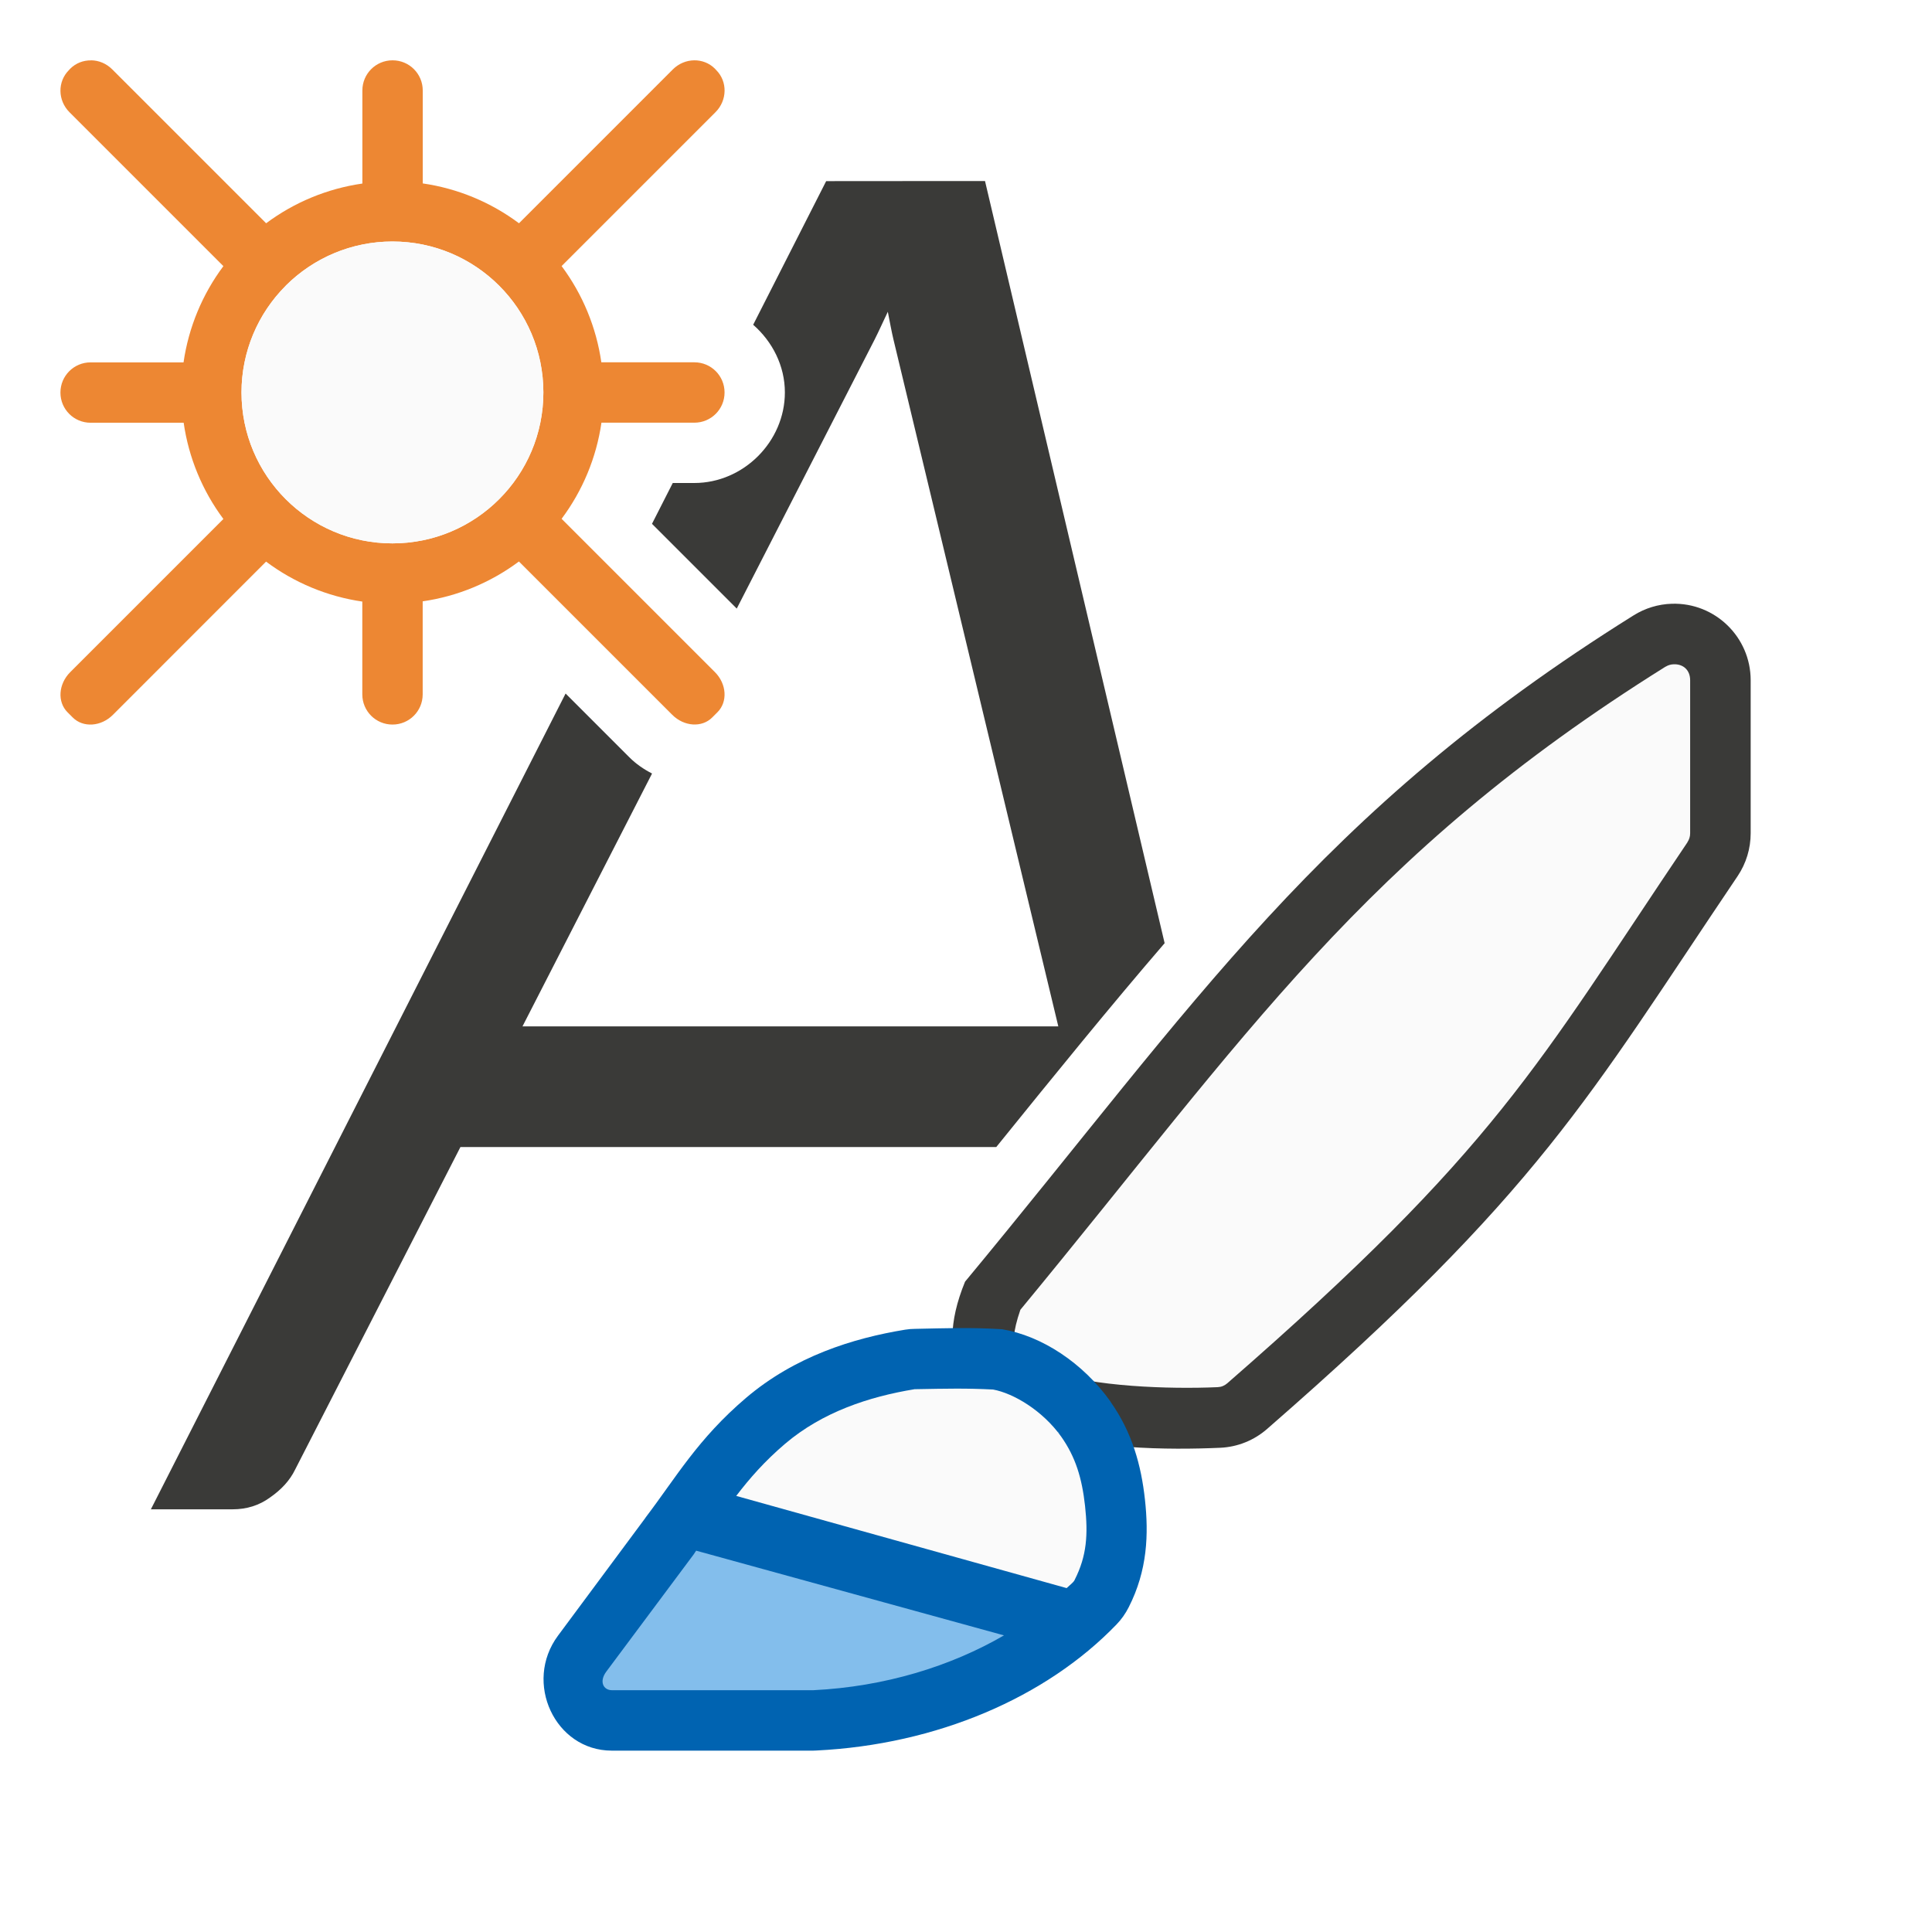
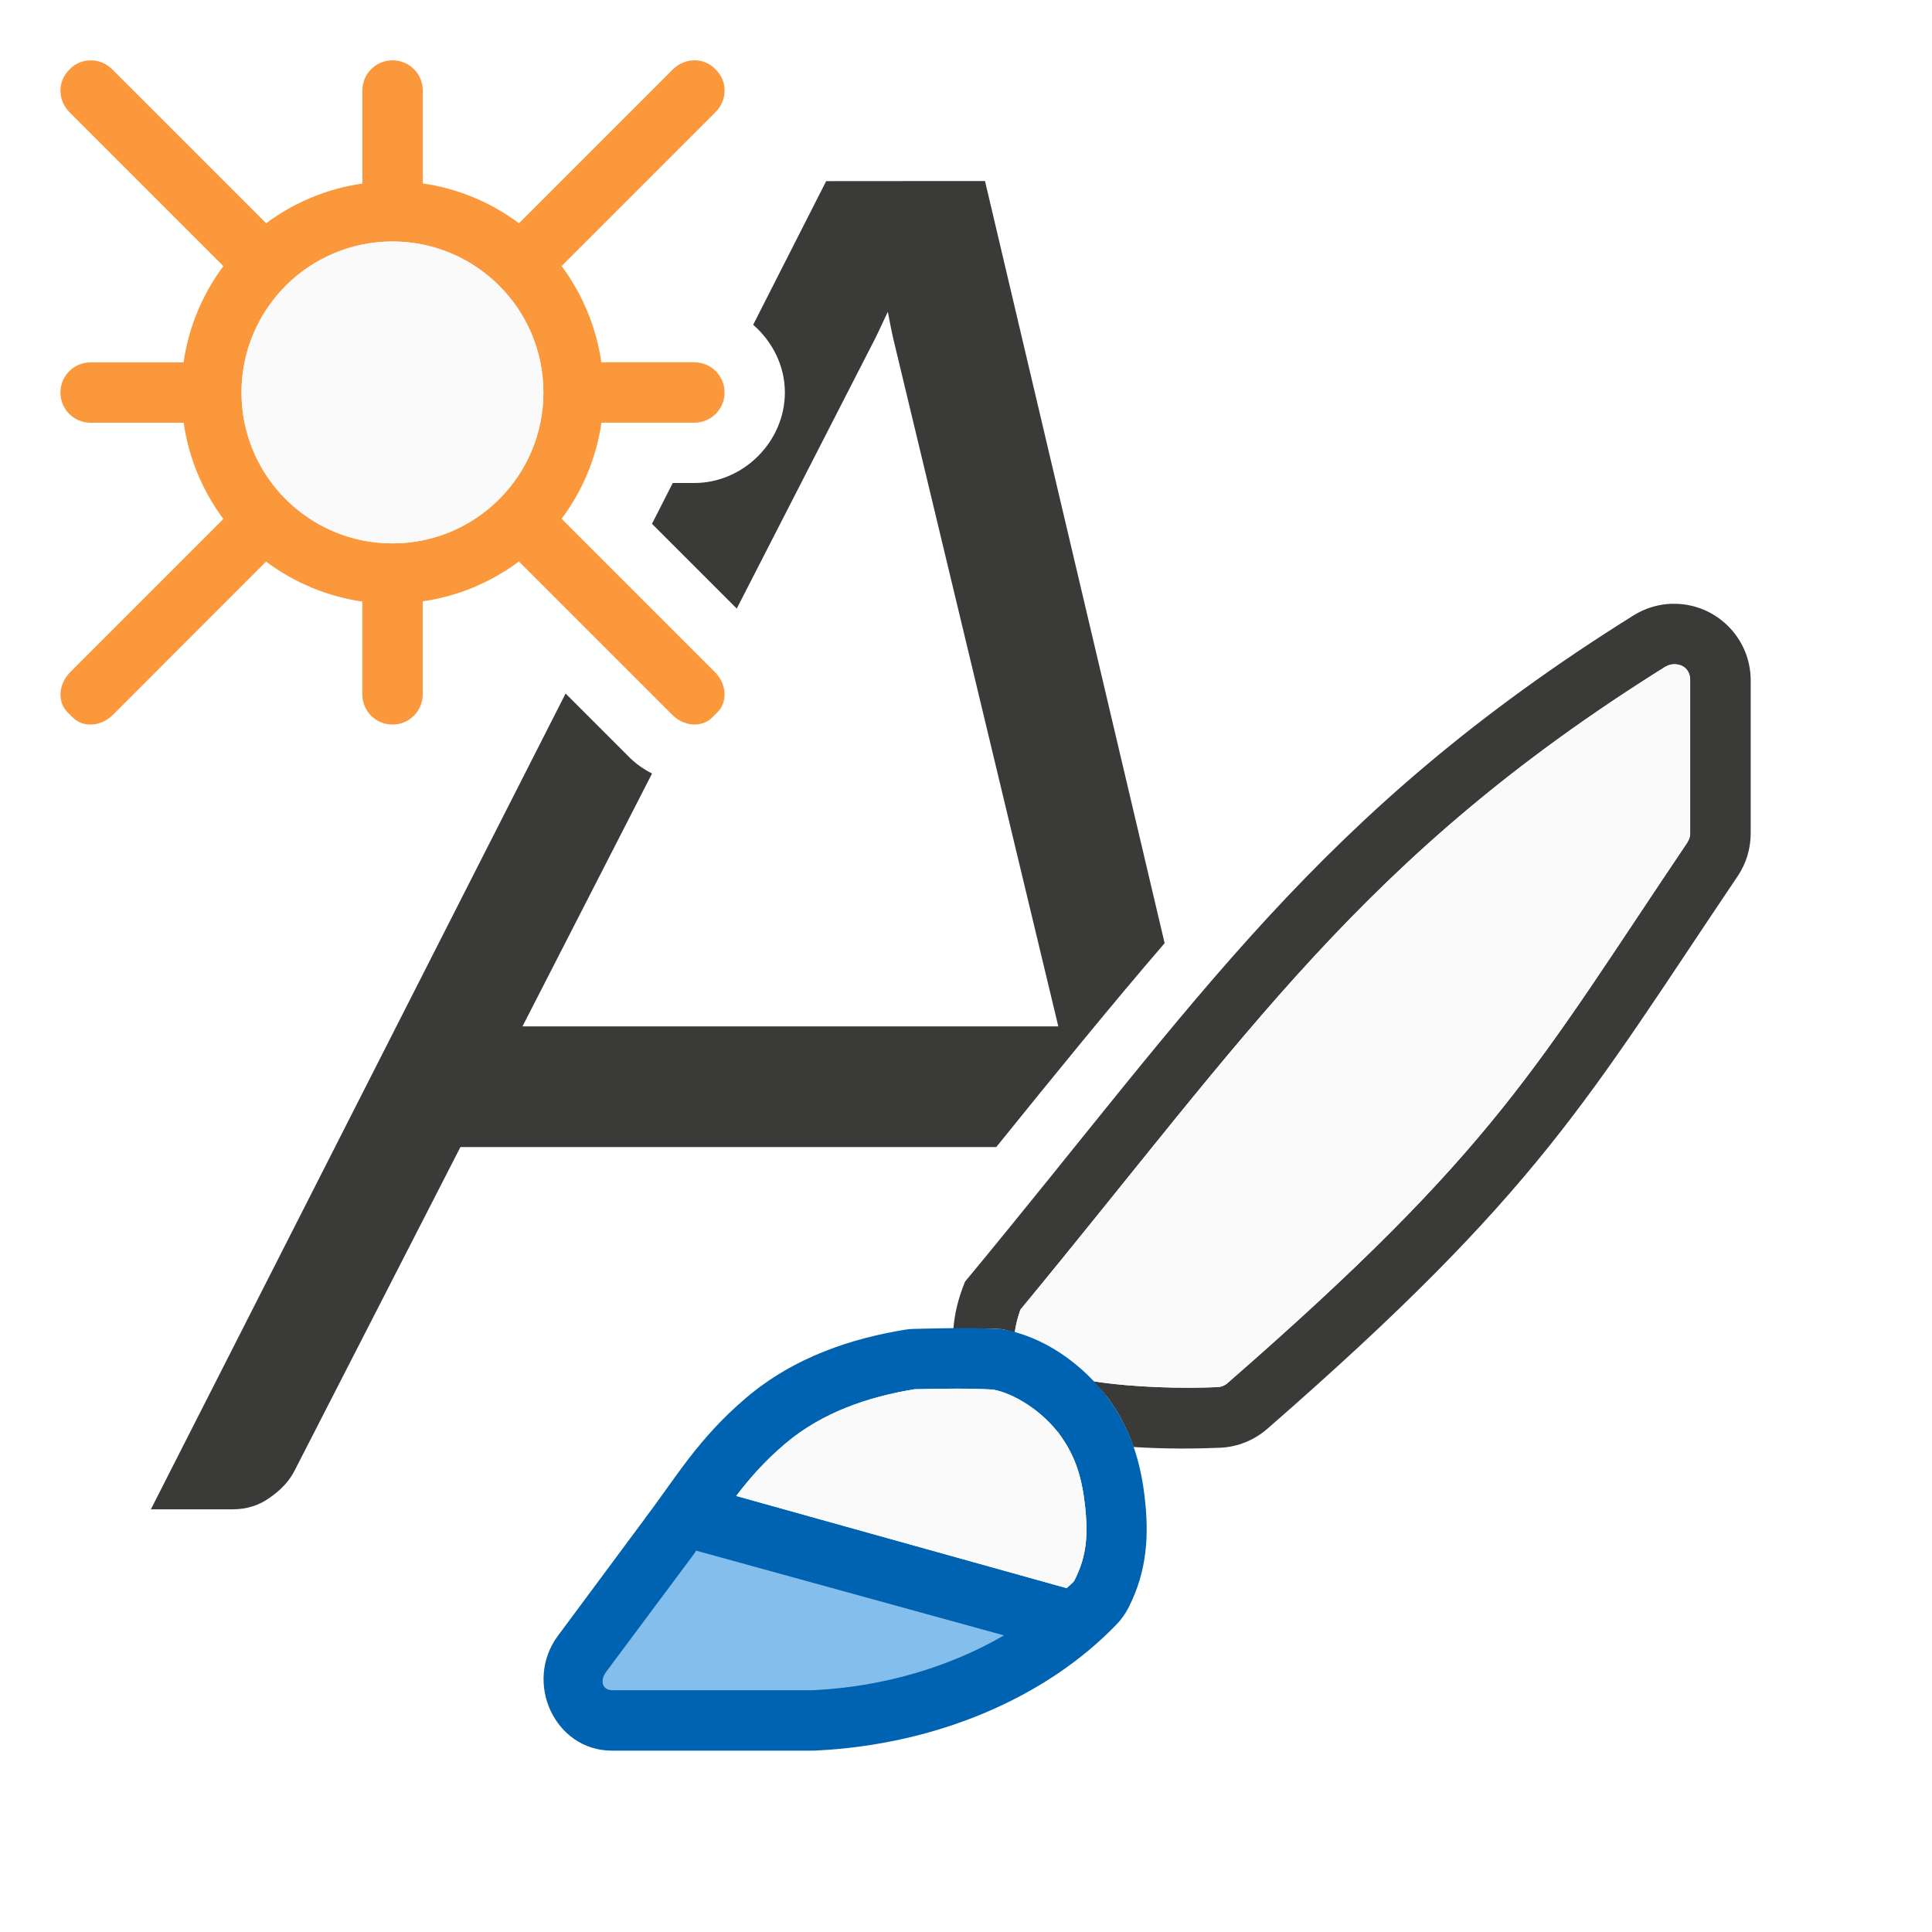
<svg xmlns="http://www.w3.org/2000/svg" viewBox="0 0 32 32">
  <path d="m13.684 3-1.209 2.379c.317.277.525.678.525 1.121 0 .814-.686 1.5-1.5 1.5h-.357l-.344.676 1.404 1.404 2.283-4.455c.067-.132.145-.306.219-.461.031.155.062.329.094.461l2.73 11.375h-8.875l2.146-4.188c-.138-.071-.266-.159-.375-.268l-1.057-1.057-6.869 13.512h1.354c.233 0 .441-.065.621-.197.19-.132.328-.285.412-.457l2.74-5.346h8.875c.96-1.188 1.891-2.335 2.789-3.377l-2.975-12.623h-1.316z" fill="#3a3a38" />
-   <g transform="matrix(1.264202 0 0 1.264202 -.079973 -10.22726)">
-     <path d="m21.968 16c-.178.005-.352.058-.503.153-4.147 2.592-5.714 5.057-8.758 8.729-.884 2.153 1.996 2.236 3.347 2.176.226-.011.441-.098.611-.247 3.583-3.123 4.192-4.318 6.165-7.244.111-.166.17-.36.17-.56v-2.005c-0-.565-.467-1.019-1.032-1.002z" fill="#3a3a38" />
-     <path d="m21.992 16.793c-.038.001-.075.012-.105.031a.793.793 0 0 1 -.002 0c-3.973 2.483-5.472 4.815-8.453 8.426-.102.294-.099.45-.066.512.037.069.165.189.447.291.564.205 1.568.239 2.203.211.049-.002.09-.019.127-.051 3.54-3.086 4.044-4.143 6.029-7.088v-.002c.023-.035.035-.073.035-.115v-2.006c-0-.129-.086-.213-.215-.209z" fill="#fafafa" />
-     <g transform="matrix(.791013 0 0 .791013 .06326 8.089893)">
-       <path d="m15.156 22.01c-.056 0-.111.005-.166.014-.861.141-1.824.441-2.633 1.129-.799.68-1.157 1.315-1.664 1.982-.002.004-.004.006-.006.01l-1.445 1.947c-.575.775-.049 1.903.889 1.904h3.34c.017-0.0.033-.001.051-.002 1.993-.098 3.805-.876 4.973-2.09.08-.083.146-.177.199-.281.314-.615.332-1.216.27-1.785-.062-.569-.212-1.112-.568-1.617-.001-.002-.001-.004-.002-.006-.458-.643-1.14-1.089-1.797-1.199-.547-.033-.913-.016-1.439-.006z" fill="#0063b1" />
-       <path d="m11.531 25.684c-.005.007-.008.012-.014.02a.999.999 0 0 1 -.027.041l-1.447 1.941c-.125.168-.047.308.09.309h3.338a.999.999 0 0 1 .002 0c1.18-.058 2.273-.395 3.156-.908z" fill="#83beec" />
-       <path d="m15.146 23.01c-.753.124-1.523.377-2.143.904-.34.29-.583.568-.809.863l5.473 1.527c.033-.033.072-.062.104-.096.012-.013.022-.024.029-.039v-.002c.202-.397.223-.753.172-1.223-.051-.462-.157-.811-.396-1.15-.309-.433-.791-.717-1.127-.779-.449-.023-.769-.015-1.271-.006-.006 0-.012 0-.018 0-.019 0-.024.002-.014 0zm2.43.785c-.018-.027-.035-.055-.051-.084.004.007-.003-0.0.002.008z" fill="#fafafa" />
-     </g>
+   <path d="m1.508 1c-.126-.002-.251.044-.346.139l-.021.023c-.19.19-.186.501.01.697l2.549 2.549a3.5 3.5 0 0 0 -.66 1.594h-1.539c-.277 0-.5.223-.5.5s.223.5.5.5h1.541a3.5 3.5 0 0 0 .658 1.594l-2.537 2.537c-.196.196-.216.493-.045.664l.088.088c.171.171.468.151.664-.045l2.537-2.538a3.5 3.5 0 0 0 1.594.662v1.537c0 .277.223.5.5.5.277 0 .5-.223.5-.5v-1.541a3.5 3.5 0 0 0 1.594-.66l2.539 2.539c.196.196.491.216.662.045l.088-.088c.171-.171.153-.468-.043-.664l-2.539-2.539a3.5 3.5 0 0 0 .66-1.592h1.539c.277 0 .5-.223.5-.5 0-.277-.223-.5-.5-.5h-1.541a3.5 3.5 0 0 0 -.658-1.594l2.549-2.549c.196-.196.201-.508.012-.697l-.021-.023c-.19-.19-.501-.184-.697.011l-2.549 2.549a3.5 3.5 0 0 0 -1.594-.66v-1.539c0-.277-.223-.5-.5-.5-.277 0-.5.223-.5.5v1.541a3.5 3.5 0 0 0 -1.594.658l-2.549-2.549c-.098-.098-.224-.149-.35-.15zm4.992 3a2.5 2.5 0 0 1 2.5 2.5 2.5 2.5 0 0 1 -2.5 2.5 2.5 2.5 0 0 1 -2.5-2.5 2.5 2.5 0 0 1 .723-1.756l.021-.023a2.5 2.5 0 0 1 1.756-.721z" fill="#fb983b" />
+   <circle cx="6.5" cy="6.5" fill="#fafafa" r="2.5" />
+   <g transform="translate(.000041 -.000001)">
+     <path d="m27.691 10c-.225.007-.444.074-.635.193-5.242 3.276-7.224 6.393-11.072 11.035-.12.292-.175.548-.193.783.252-.003.499-.014.805.004.07.012.141.041.211.061.013-.101.037-.219.094-.383 3.769-4.565 5.663-7.513 10.686-10.652a1.003 1.003 0 0 0 .004 0c.038-.024.085-.038.133-.039.163-.005.271.101.271.264v2.537c0.0.053-.016.1-.045.145v.004c-2.51 3.723-3.145 5.058-7.621 8.959-.046.04-.101.061-.162.064-.575.025-1.386.008-2.064-.098.102.107.204.215.291.338.001.002.001.004.002.006.169.24.29.49.379.746.528.034 1.04.029 1.441.012.285-.014.558-.125.773-.312 4.53-3.948 5.299-5.457 7.793-9.156.141-.209.215-.457.215-.709v-2.533c-0-.714-.591-1.288-1.305-1.268z" fill="#3a3a38" stroke-width="1.264" />
+     <path d="m27.723 11.002c-.048.001-.095.015-.133.039a1.003 1.003 0 0 1 -.004 0c-5.022 3.139-6.917 6.087-10.686 10.652-.057.164-.08.282-.094.383.463.127.919.405 1.295.801.679.106 1.489.123 2.064.098.061-.003.116-.024.162-.064 4.476-3.901 5.111-5.236 7.621-8.959v-.004c.029-.044.045-.091.045-.145v-2.537c-0-.163-.108-.268-.271-.264z" fill="#fafafa" stroke-width="1.264" />
+     <path d="m15.156 22.01c-.056 0-.111.005-.166.014-.861.141-1.824.441-2.633 1.129-.799.68-1.157 1.315-1.664 1.982-.002.004-.004.006-.006.01l-1.445 1.947c-.575.775-.049 1.903.889 1.904h3.34c.017-0.0.033-.001.051-.002 1.993-.098 3.805-.876 4.973-2.09.08-.083.146-.177.199-.281.314-.615.332-1.216.27-1.785-.062-.569-.212-1.112-.568-1.617-.001-.002-.001-.004-.002-.006-.458-.643-1.14-1.089-1.797-1.199-.547-.033-.913-.016-1.439-.006zm-.01 1c-.011.002-.005 0.0.014 0 .006 0.0.012 0.0.018 0 .502-.009.823-.017 1.271.006.336.063.818.346 1.127.779l-.049-.076c-.005-.008.002-.001-.002-.008.016.029.032.057.051.084.239.339.346.688.396 1.15.051.47.03.826-.172 1.223v.002c-.008.015-.017.026-.029.039-.032.033-.07.063-.104.096l-5.473-1.527c.226-.296.468-.574.809-.863.62-.527 1.389-.78 2.143-.904z" fill="#0063b1" />
+     <path d="m11.531 25.684c-.005.007-.008.012-.014.02a.999.999 0 0 1 -.027.041l-1.447 1.941c-.125.168-.047.308.09.309h3.338a.999.999 0 0 1 .002 0c1.18-.058 2.273-.395 3.156-.908z" fill="#83beec" />
+     <path d="m15.146 23.01c-.753.124-1.523.377-2.143.904-.34.29-.583.568-.809.863l5.473 1.527c.033-.033.072-.062.104-.096.012-.013.022-.024.029-.039v-.002c.202-.397.223-.753.172-1.223-.051-.462-.157-.811-.396-1.15-.309-.433-.791-.717-1.127-.779-.449-.023-.769-.015-1.271-.006-.006 0-.012 0-.018 0-.019 0-.024.002-.014 0zm2.43.785c-.018-.027-.035-.055-.051-.084.004.007-.003-0.0.002.008z" fill="#fafafa" />
  </g>
-   <path d="m1.508 1c-.126-.002-.251.044-.346.139l-.021.023c-.19.19-.186.501.01.697l2.549 2.549a3.5 3.5 0 0 0 -.66 1.594h-1.539c-.277 0-.5.223-.5.5s.223.5.5.5h1.541a3.5 3.5 0 0 0 .658 1.594l-2.537 2.537c-.196.196-.216.493-.045.664l.088.088c.171.171.468.151.664-.045l2.537-2.538a3.5 3.5 0 0 0 1.594.662v1.537c0 .277.223.5.5.5.277 0 .5-.223.5-.5v-1.541a3.5 3.5 0 0 0 1.594-.66l2.539 2.539c.196.196.491.216.662.045l.088-.088c.171-.171.153-.468-.043-.664l-2.539-2.539a3.5 3.5 0 0 0 .66-1.592h1.539c.277 0 .5-.223.5-.5 0-.277-.223-.5-.5-.5h-1.541a3.5 3.5 0 0 0 -.658-1.594l2.549-2.549c.196-.196.201-.508.012-.697l-.021-.023c-.19-.19-.501-.184-.697.011l-2.549 2.549a3.5 3.5 0 0 0 -1.594-.66v-1.539c0-.277-.223-.5-.5-.5-.277 0-.5.223-.5.5v1.541a3.5 3.5 0 0 0 -1.594.658l-2.549-2.549c-.098-.098-.224-.149-.35-.15zm4.992 3a2.5 2.5 0 0 1 2.5 2.5 2.5 2.5 0 0 1 -2.5 2.5 2.5 2.5 0 0 1 -2.5-2.5 2.5 2.5 0 0 1 .723-1.756l.021-.023a2.5 2.5 0 0 1 1.756-.721z" fill="#ed8733" />
-   <circle cx="6.5" cy="6.5" fill="#fafafa" r="2.5" />
</svg>
